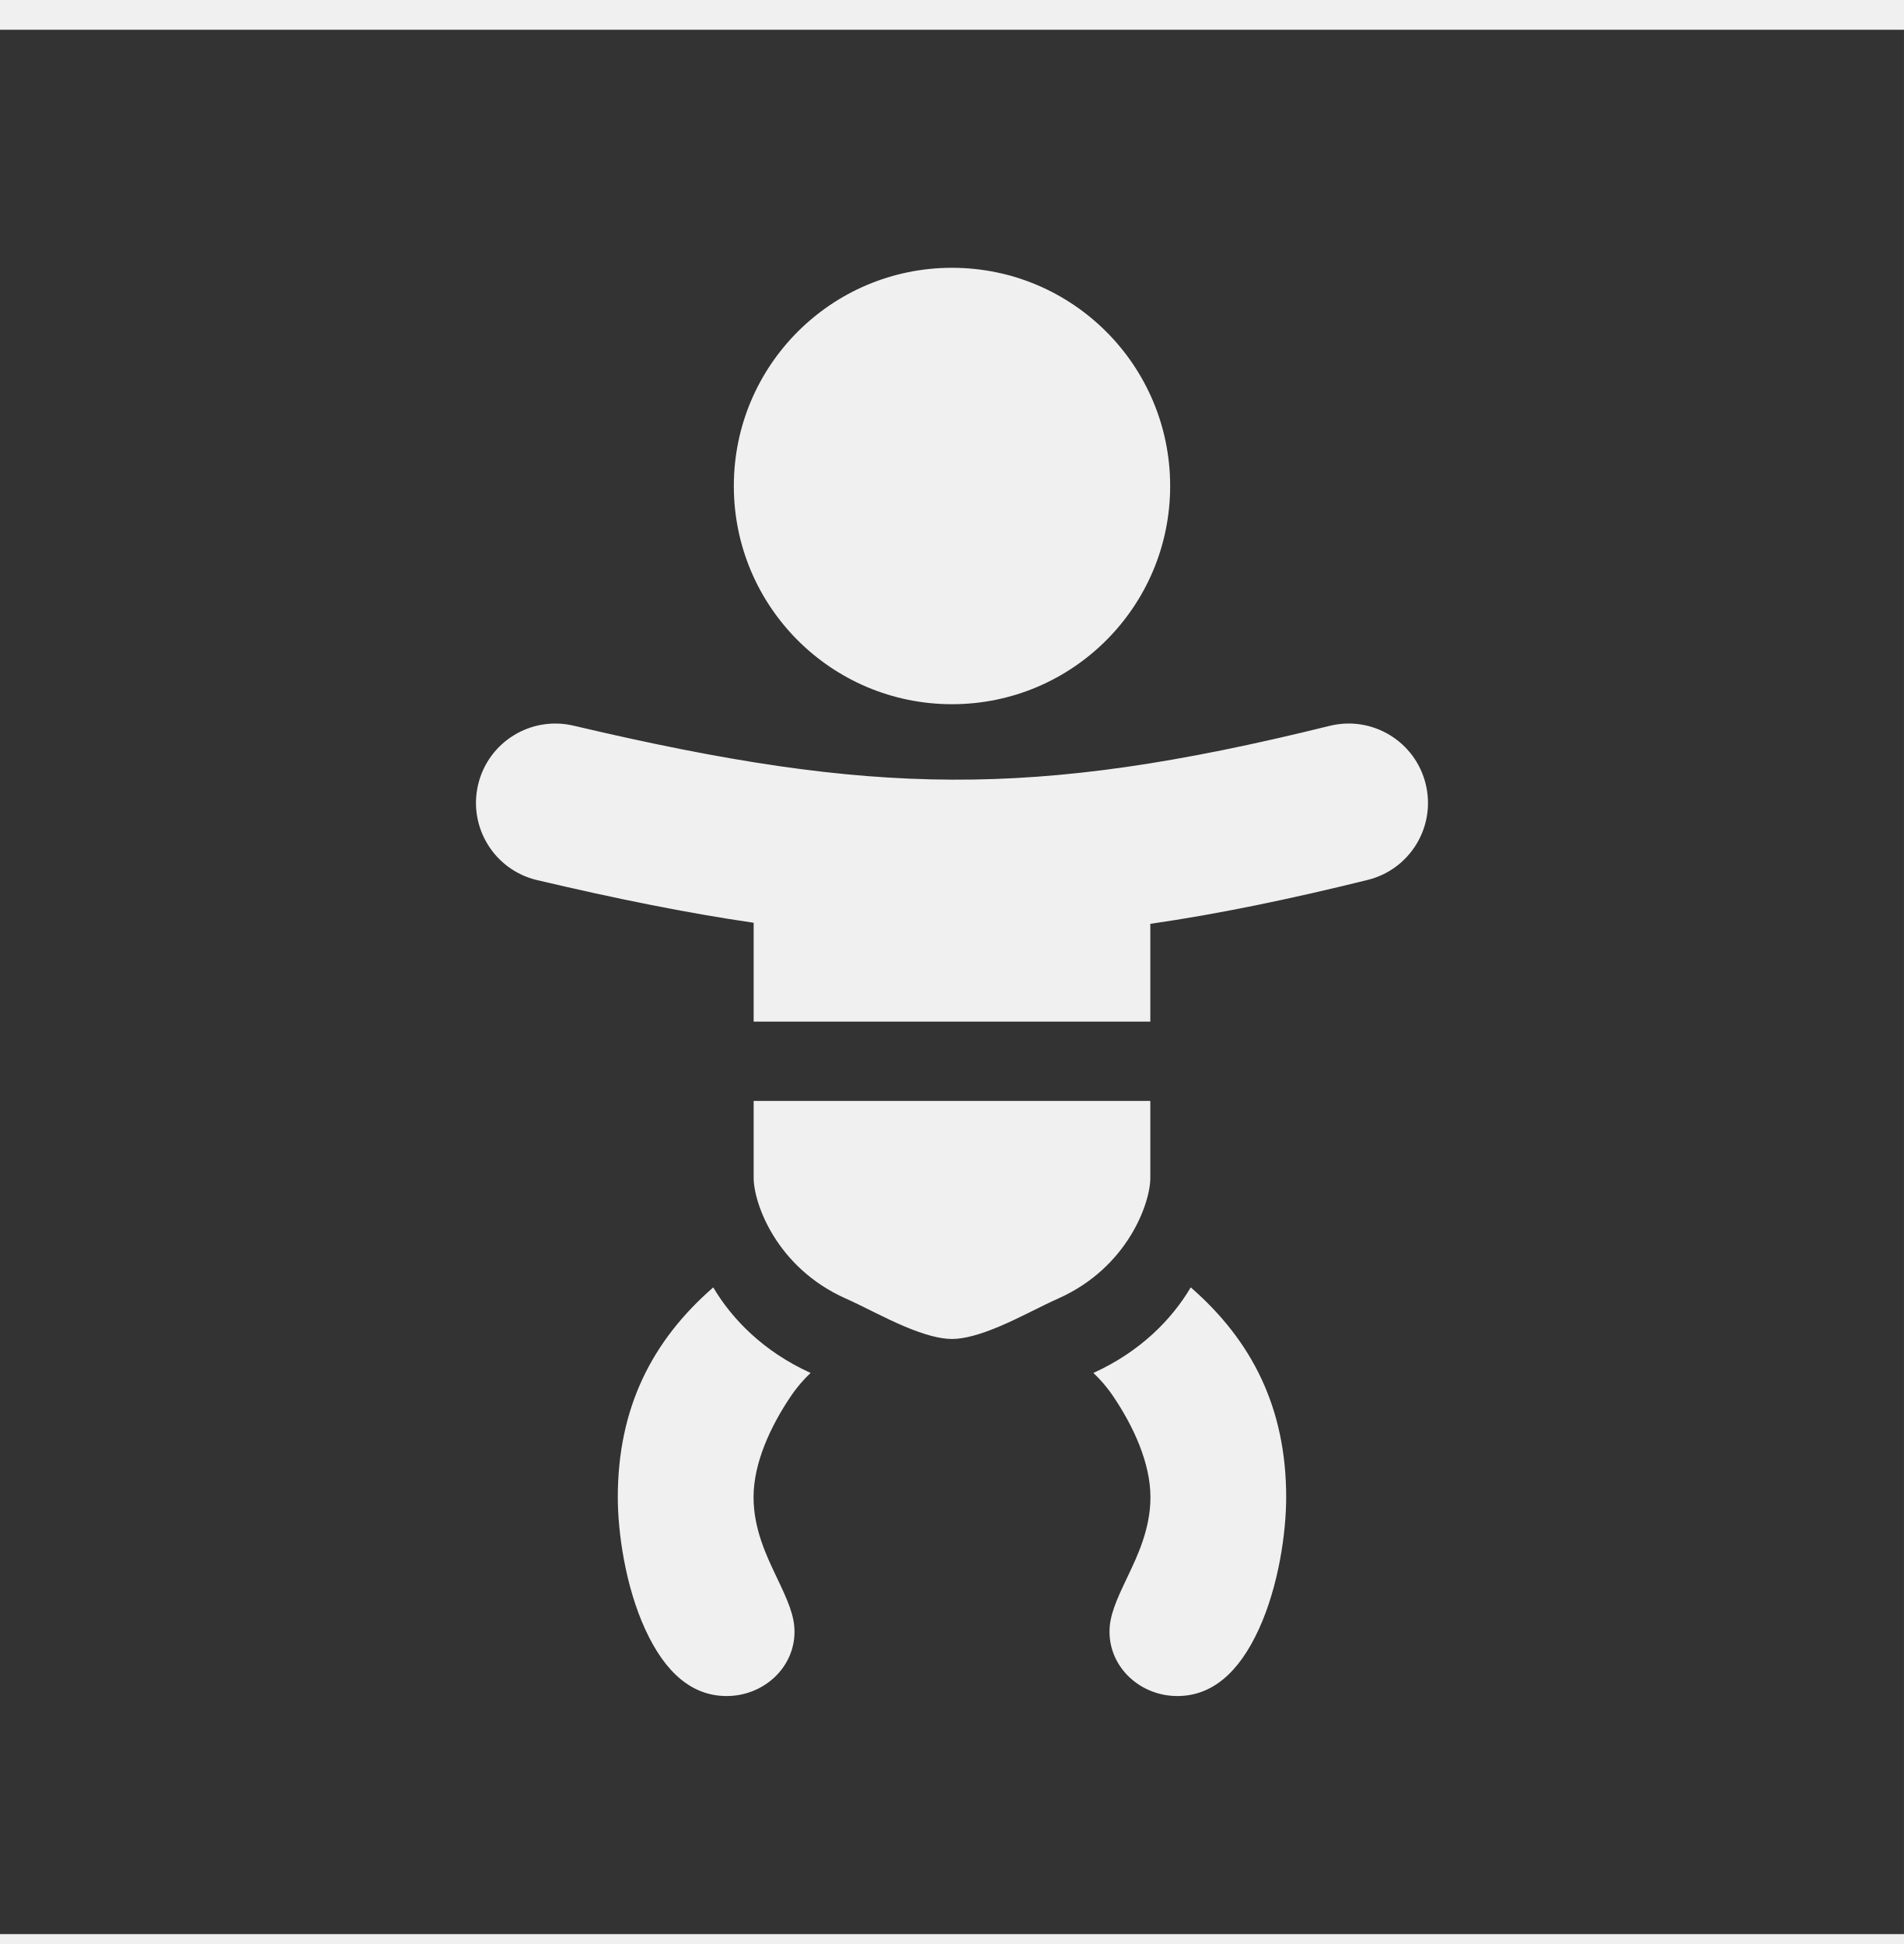
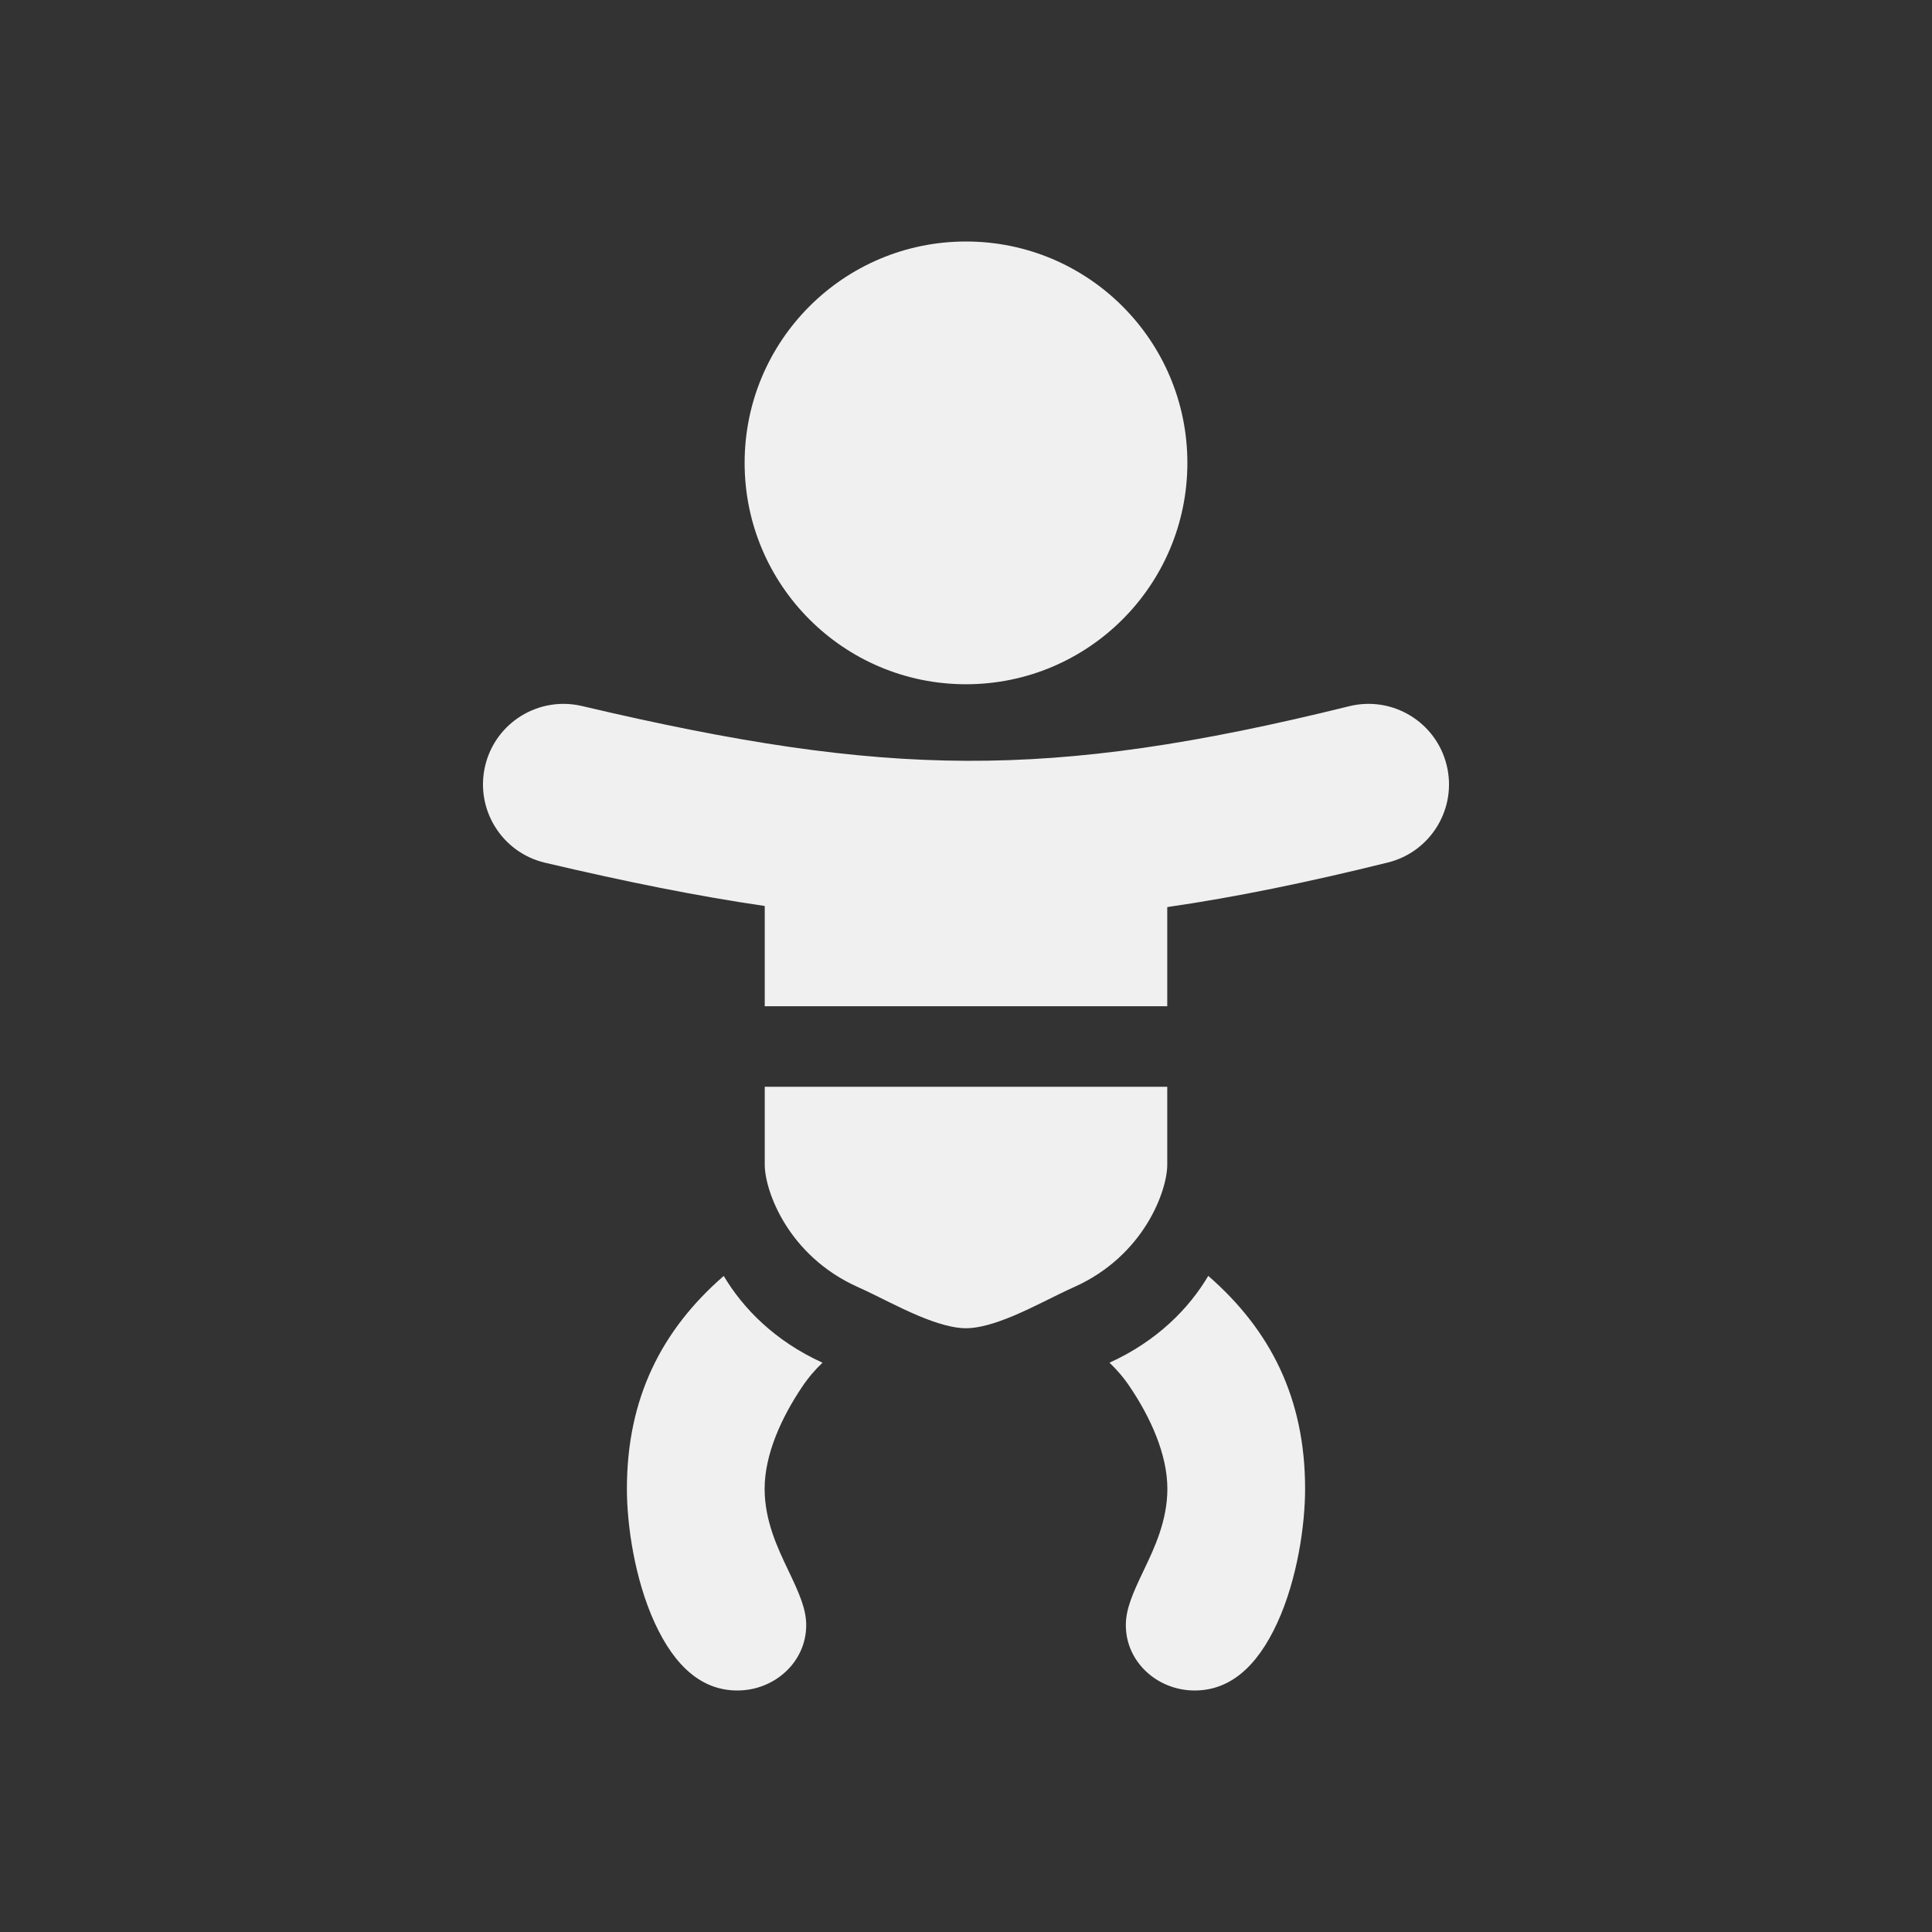
- <svg xmlns="http://www.w3.org/2000/svg" width="48" height="49" viewBox="0 0 48 49" fill="none">
+ <svg xmlns="http://www.w3.org/2000/svg" width="48" height="48" viewBox="0 0 48 48" fill="none">
  <g clip-path="url(#clip0_3308_13140)">
-     <path fill-rule="evenodd" clip-rule="evenodd" d="M48 0.75H0V48.75H48V0.75ZM34.48 22.179C32.496 22.67 30.702 23.04 29 23.286V25.75H19V23.259C17.302 23.011 15.516 22.649 13.541 22.184C12.466 21.931 11.8 20.854 12.053 19.779C12.306 18.704 13.383 18.038 14.459 18.291C18.294 19.194 21.176 19.641 24.007 19.652C26.834 19.663 29.707 19.239 33.52 18.296C34.592 18.031 35.676 18.685 35.941 19.757C36.207 20.829 35.553 21.914 34.48 22.179ZM19 29.69V27.75H29V29.69C29 30.324 28.43 31.95 26.679 32.73C26.479 32.819 26.254 32.931 26.052 33.031L25.933 33.09C25.684 33.213 25.443 33.329 25.2 33.432C24.692 33.647 24.297 33.75 24 33.75C23.703 33.75 23.308 33.647 22.8 33.432C22.557 33.329 22.316 33.213 22.067 33.09L21.948 33.031L21.948 33.031C21.746 32.931 21.521 32.819 21.321 32.73C19.57 31.95 19 30.324 19 29.69ZM17.981 32.45C18.459 33.257 19.253 34.069 20.435 34.606C20.257 34.774 20.087 34.969 19.927 35.208C19.426 35.953 18.997 36.873 18.997 37.739C18.997 38.532 19.322 39.214 19.568 39.73L19.586 39.768C19.858 40.338 20.03 40.722 20.03 41.128C20.03 42.041 19.245 42.75 18.319 42.75C17.455 42.75 16.772 42.175 16.263 41.062C15.766 39.975 15.575 38.633 15.575 37.739C15.575 35.498 16.429 33.8 17.981 32.45ZM30.019 32.449C29.541 33.257 28.747 34.069 27.565 34.606C27.743 34.774 27.913 34.969 28.073 35.208C28.574 35.953 29.003 36.873 29.003 37.739C29.003 38.532 28.678 39.214 28.432 39.73L28.414 39.768C28.142 40.338 27.971 40.722 27.971 41.128C27.971 42.041 28.755 42.75 29.681 42.75C30.545 42.75 31.228 42.175 31.737 41.062C32.234 39.975 32.425 38.633 32.425 37.739C32.425 35.498 31.571 33.8 30.019 32.449ZM29.5 12.25C29.5 15.288 27.038 17.75 24 17.75C20.962 17.75 18.5 15.288 18.5 12.25C18.5 9.212 20.962 6.75 24 6.75C27.038 6.75 29.5 9.212 29.5 12.25Z" fill="#333333" />
+     <path fill-rule="evenodd" clip-rule="evenodd" d="M48 0H0V48H48V0ZM34.48 21.429C32.496 21.92 30.702 22.29 29 22.536V25H19V22.509C17.302 22.261 15.516 21.899 13.541 21.434C12.466 21.181 11.8 20.104 12.053 19.029C12.306 17.954 13.383 17.288 14.459 17.541C18.294 18.444 21.176 18.891 24.007 18.902C26.834 18.913 29.707 18.489 33.52 17.546C34.592 17.281 35.676 17.935 35.941 19.007C36.207 20.079 35.553 21.164 34.48 21.429ZM19 28.94V27H29V28.94C29 29.574 28.43 31.2 26.679 31.98C26.479 32.069 26.254 32.181 26.052 32.281L25.933 32.34C25.684 32.463 25.443 32.579 25.2 32.682C24.692 32.897 24.297 33 24 33C23.703 33 23.308 32.897 22.8 32.682C22.557 32.579 22.316 32.463 22.067 32.34L21.948 32.281L21.948 32.281C21.746 32.181 21.521 32.069 21.321 31.98C19.57 31.2 19 29.574 19 28.94ZM17.981 31.7C18.459 32.507 19.253 33.319 20.435 33.856C20.257 34.024 20.087 34.219 19.927 34.458C19.426 35.203 18.997 36.123 18.997 36.989C18.997 37.782 19.322 38.464 19.568 38.98L19.586 39.018C19.858 39.588 20.03 39.972 20.03 40.378C20.03 41.291 19.245 42 18.319 42C17.455 42 16.772 41.425 16.263 40.312C15.766 39.225 15.575 37.883 15.575 36.989C15.575 34.748 16.429 33.05 17.981 31.7ZM30.019 31.699C29.541 32.507 28.747 33.319 27.565 33.856C27.743 34.024 27.913 34.219 28.073 34.458C28.574 35.203 29.003 36.123 29.003 36.989C29.003 37.782 28.678 38.464 28.432 38.98L28.414 39.018C28.142 39.588 27.971 39.972 27.971 40.378C27.971 41.291 28.755 42 29.681 42C30.545 42 31.228 41.425 31.737 40.312C32.234 39.225 32.425 37.883 32.425 36.989C32.425 34.748 31.571 33.05 30.019 31.699ZM29.5 11.5C29.5 14.538 27.038 17 24 17C20.962 17 18.5 14.538 18.5 11.5C18.5 8.462 20.962 6 24 6C27.038 6 29.5 8.462 29.5 11.5Z" fill="#333333" />
  </g>
  <defs>
    <clipPath id="clip0_3308_13140">
-       <rect width="48" height="48" fill="white" transform="translate(0 0.75)" />
+       <rect width="48" height="48" fill="white" />
    </clipPath>
  </defs>
</svg>
